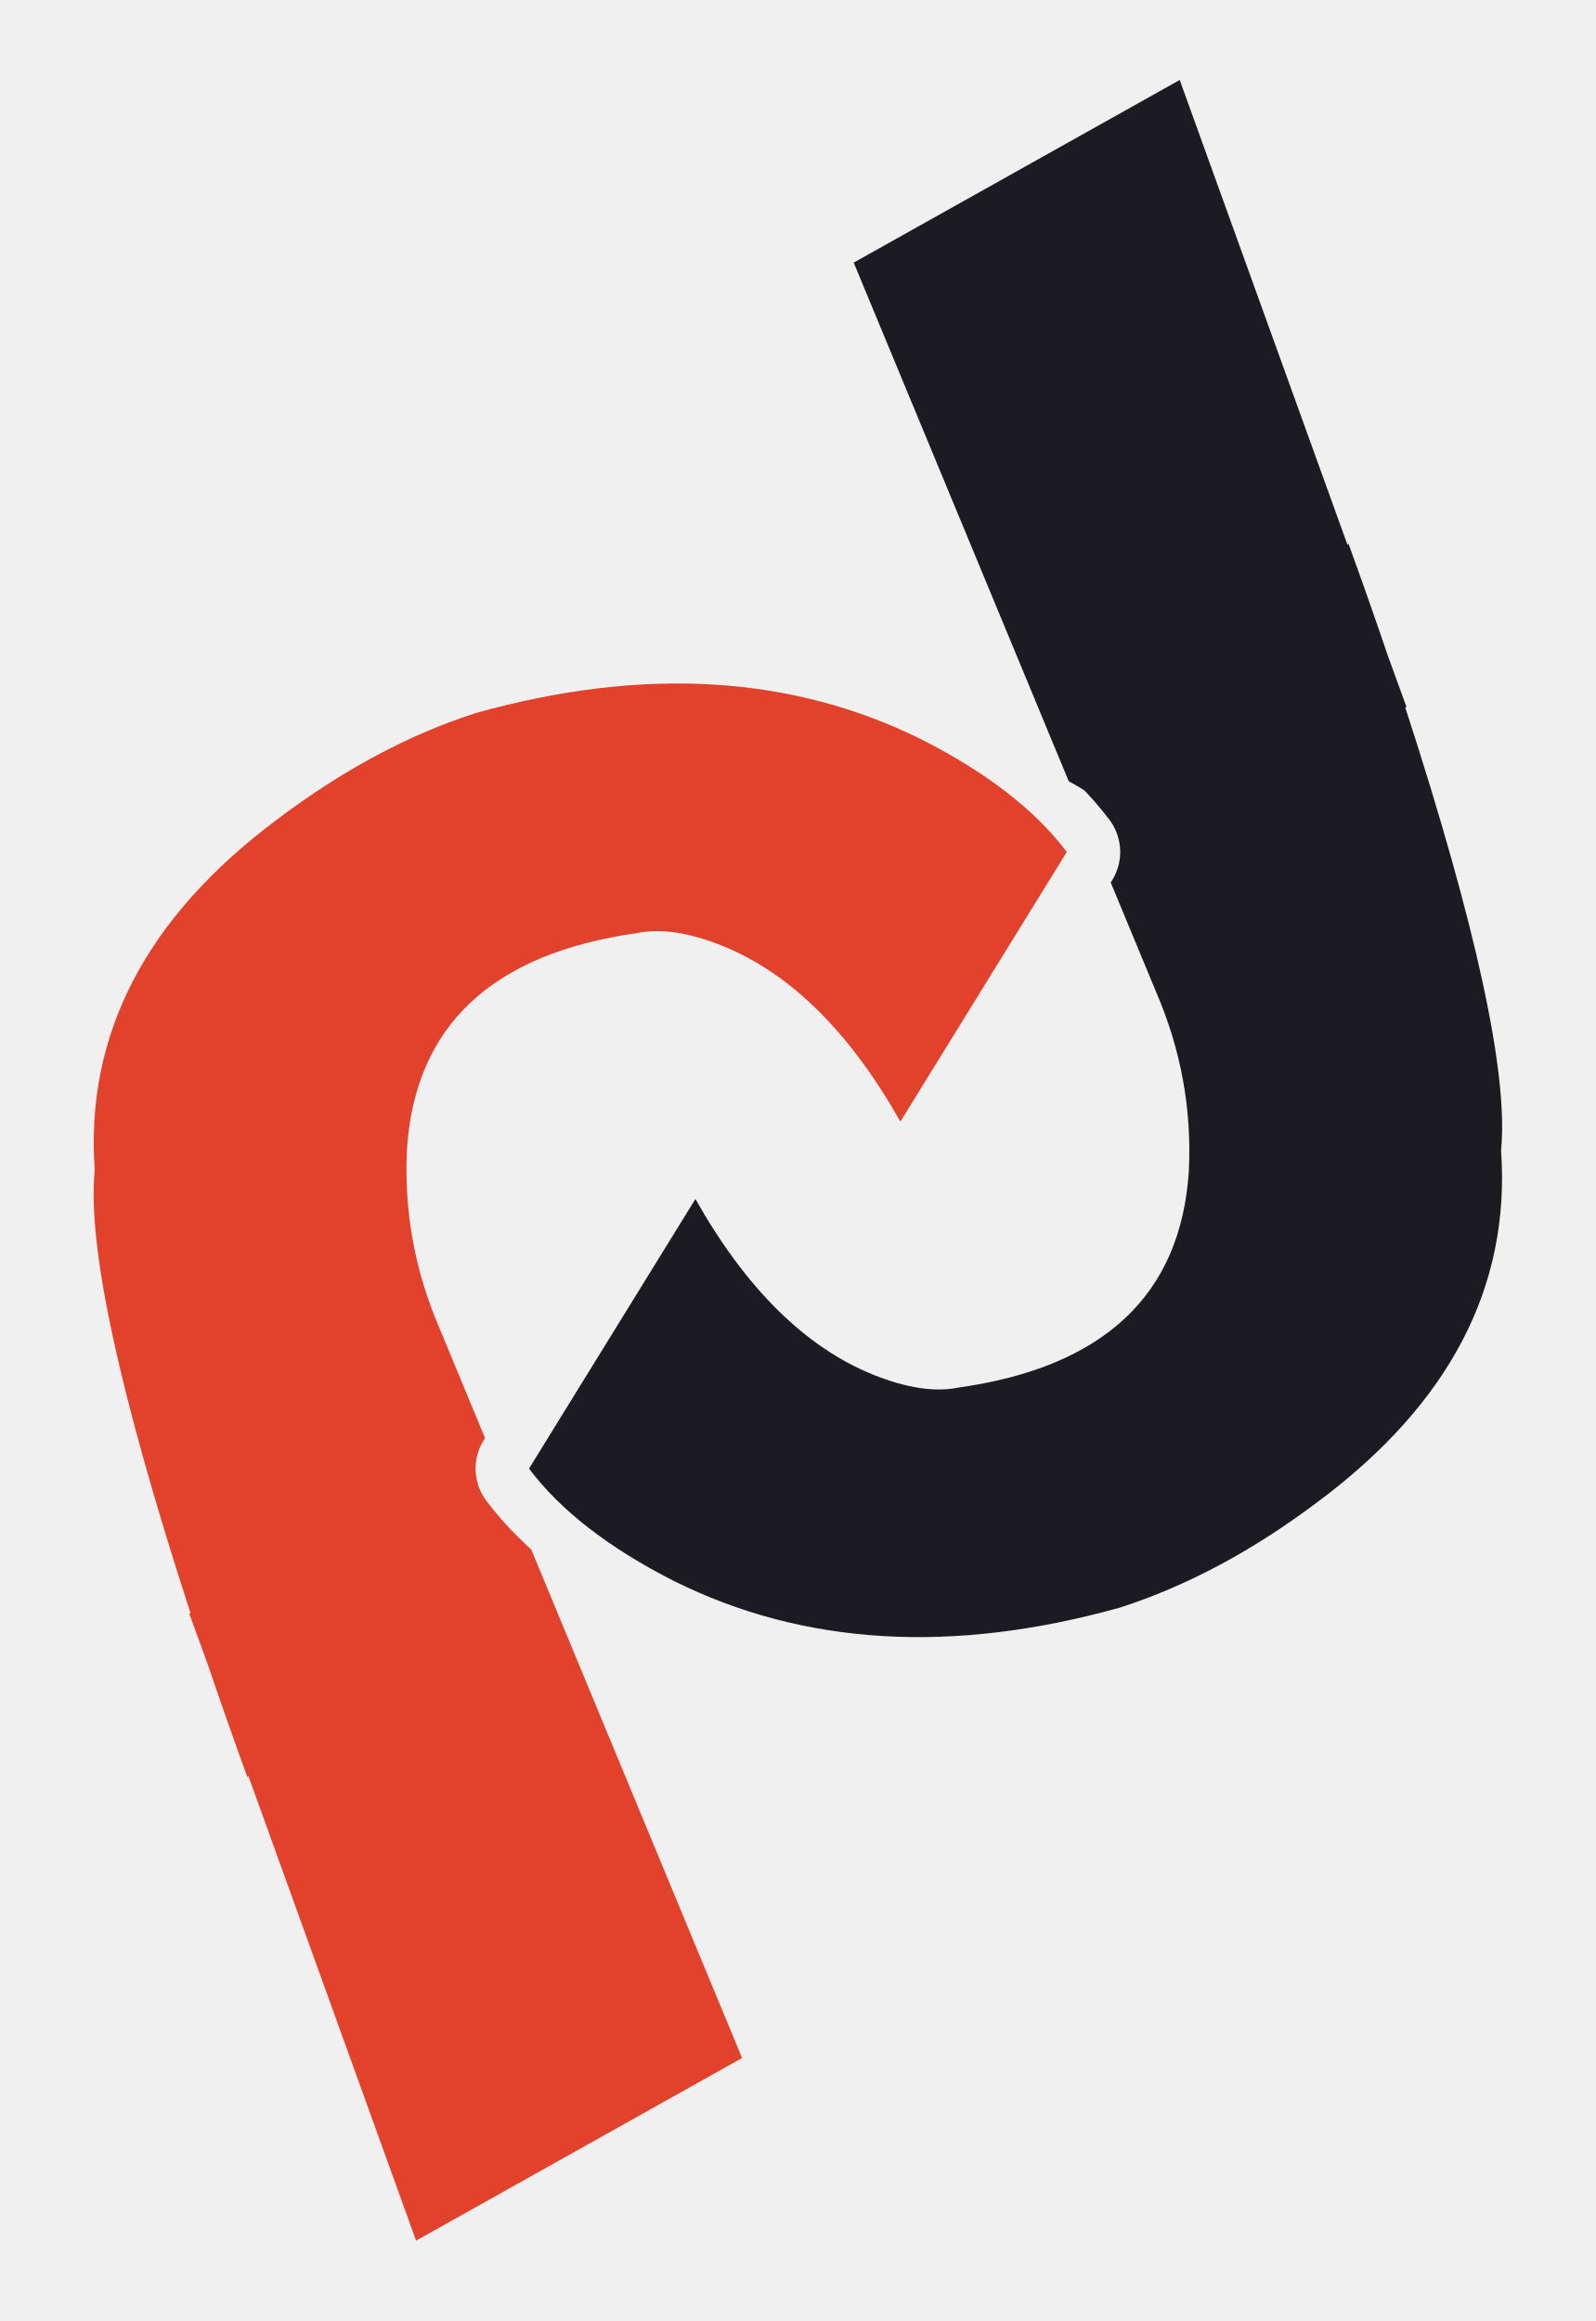
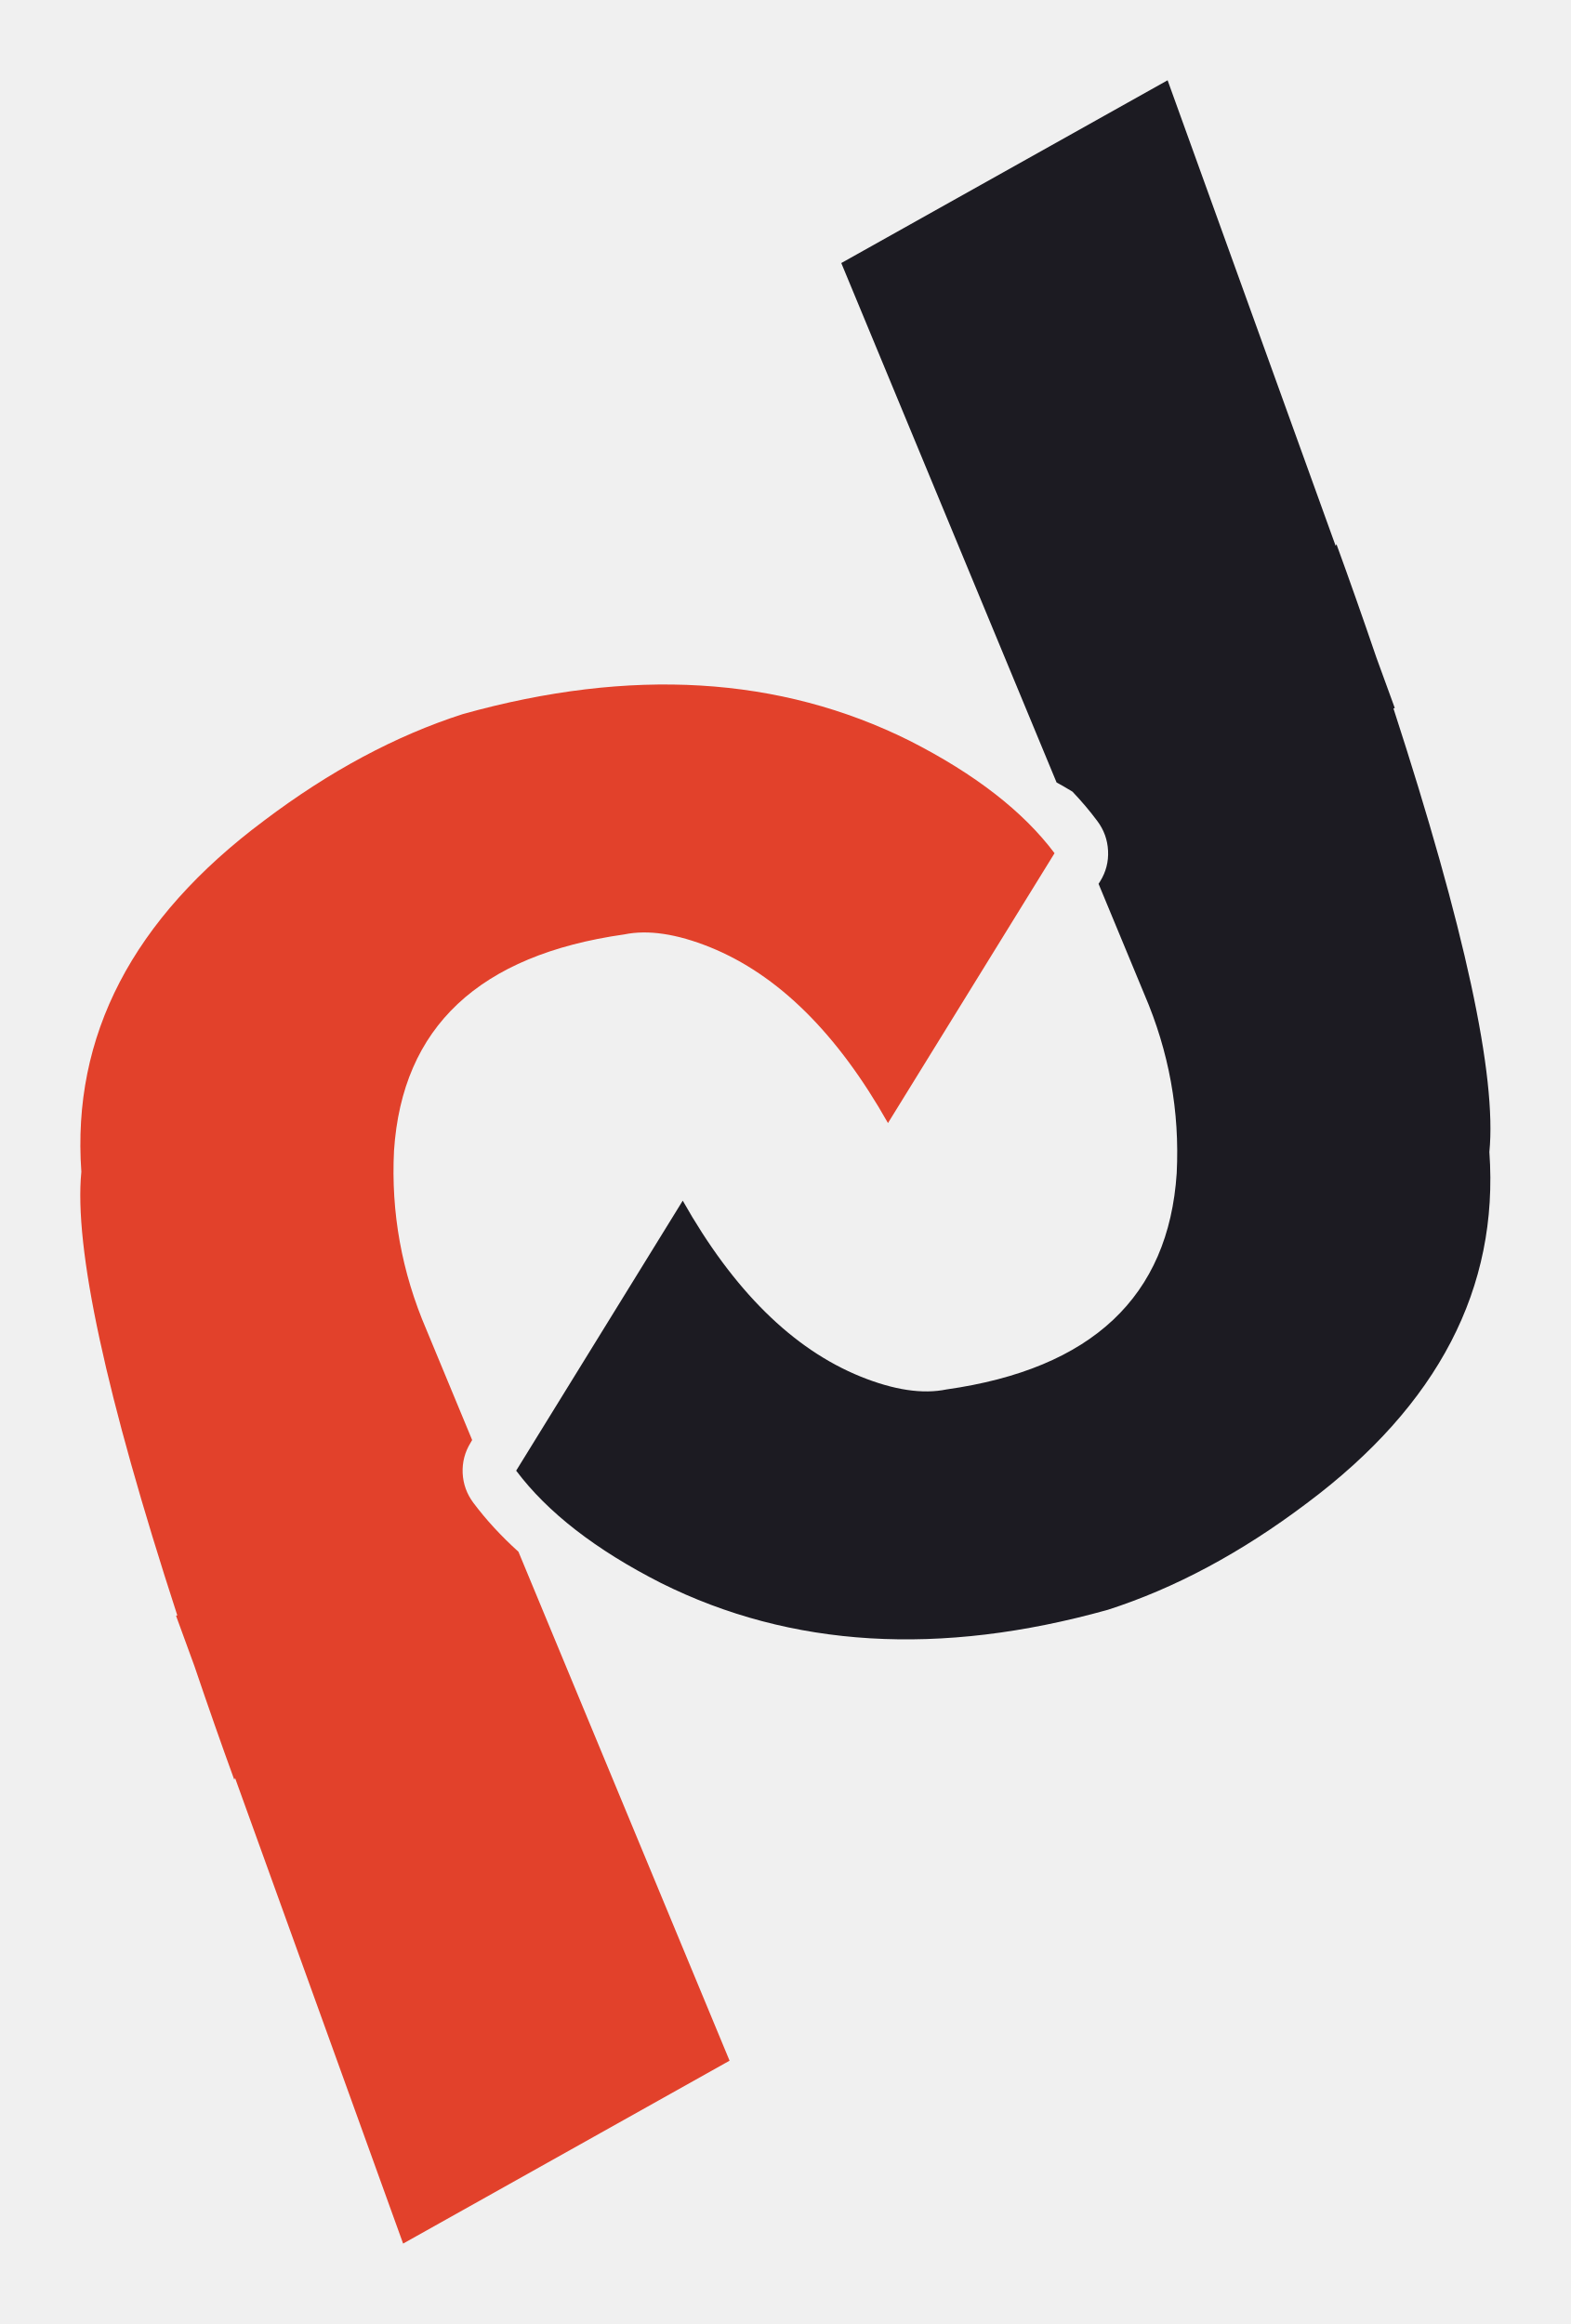
- <svg xmlns="http://www.w3.org/2000/svg" viewBox="-803 -820 1194 1737">
-   <defs>
-     <mask id="a11b" maskUnits="userSpaceOnUse" x="-2802.921" y="-2820.146" width="5194.041" height="5736.991">
-       <rect x="-2802.921" y="-2820.146" width="5194.041" height="5736.991" fill="#fff" />
-       <path transform="translate(0.0 0.0) rotate(-20) scale(1 -1)" d="M334 188V228Q335 276 335 318L334 317L335 687L59 642L85 51Q89 -19 62 -83Q6 -210 -155 -176Q-182 -172 -212 -145Q-273 -90 -292 24L-478 -123Q-461 -179 -405 -239Q-293 -357 -98 -372Q-19 -375 69 -348Q245 -295 287 -148Q324 -71 333 188Z" fill="#000" stroke="#000" stroke-width="80" stroke-linejoin="round" />
-       <circle cx="-113.2" cy="-33.3" r="230" fill="#fff" />
-     </mask>
-     <mask id="a11a" maskUnits="userSpaceOnUse" x="-2802.921" y="-2820.146" width="5194.041" height="5736.991">
-       <rect x="-2802.921" y="-2820.146" width="5194.041" height="5736.991" fill="#fff" />
-       <g clip-path="url(#a11c)">
-         <path transform="translate(-411.8 96.7) rotate(-20) scale(-1 1)" d="M334 188V228Q335 276 335 318L334 317L335 687L59 642L85 51Q89 -19 62 -83Q6 -210 -155 -176Q-182 -172 -212 -145Q-273 -90 -292 24L-478 -123Q-461 -179 -405 -239Q-293 -357 -98 -372Q-19 -375 69 -348Q245 -295 287 -148Q324 -71 333 188Z" fill="#000" stroke="#000" stroke-width="80" stroke-linejoin="round" />
-       </g>
-     </mask>
-     <clipPath id="a11c">
-       <circle cx="-113.2" cy="-33.3" r="230" />
-     </clipPath>
-   </defs>
-   <g mask="url(#a11b)">
-     <path transform="translate(-411.8 96.7) rotate(-20) scale(-1 1)" d="M334 188V228Q335 276 335 318L334 317L335 687L59 642L85 51Q89 -19 62 -83Q6 -210 -155 -176Q-182 -172 -212 -145Q-273 -90 -292 24L-478 -123Q-461 -179 -405 -239Q-293 -357 -98 -372Q-19 -375 69 -348Q245 -295 287 -148Q324 -71 333 188Z" fill="#E2412B" />
-   </g>
-   <g mask="url(#a11a)">
-     <path transform="translate(0.0 0.0) rotate(-20) scale(1 -1)" d="M334 188V228Q335 276 335 318L334 317L335 687L59 642L85 51Q89 -19 62 -83Q6 -210 -155 -176Q-182 -172 -212 -145Q-273 -90 -292 24L-478 -123Q-461 -179 -405 -239Q-293 -357 -98 -372Q-19 -375 69 -348Q245 -295 287 -148Q324 -71 333 188Z" fill="#1C1B22" />
-   </g>
+ <svg xmlns="http://www.w3.org/2000/svg" viewBox="-792.9 -820.1 1174.0 1737.0">
+   <path d="M249.6 -290.9 248.6 -290.6Q328.7 -44.1 320.3 40.9Q331.1 193.4 183.9 303.4Q110.4 358.9 35.1 383.1Q-153.2 435.7 -298.8 363.1Q-372 325.9 -407.1 279.1L-282.6 77.3Q-225.8 177.9 -149.6 208.8Q-112.2 223.9 -85.5 218.4Q77.5 195.3 86.6 56.8Q90.1 -12.6 62.4 -77L28.2 -159.5L29.4 -161.4Q35.9 -171.9 35.3 -184.2Q34.7 -196.5 27.3 -206.4Q18.9 -217.7 8.7 -228.4C4.8 -230.8 0.8 -233.1 -3.2 -235.3L-164.1 -623.5L79.8 -760.1L205.4 -412.1L206 -413.4Q220.4 -373.9 235.9 -328.5Z" fill="#1C1B22" />
+   <path d="M-661.3 387.6 -660.4 387.2Q-740.5 140.8 -732.1 55.7Q-742.9 -96.8 -595.6 -206.7Q-522.2 -262.2 -446.9 -286.4Q-258.5 -339 -112.9 -266.4Q-39.8 -229.2 -4.7 -182.4L-129.2 19.3Q-186 -81.3 -262.1 -112.1Q-299.6 -127.2 -326.3 -121.7Q-489.2 -98.6 -498.4 39.9Q-501.9 109.2 -474.2 173.7L-440 256.2L-441.1 258.1Q-447.6 268.6 -447.1 280.9Q-446.5 293.2 -439.1 303.1Q-424.8 322.2 -405.4 339.7L-247.6 720.1L-491.6 856.8L-617.2 508.8L-617.8 510.1Q-632.2 470.6 -647.6 425.1Z" fill="#E2412B" />
</svg>
